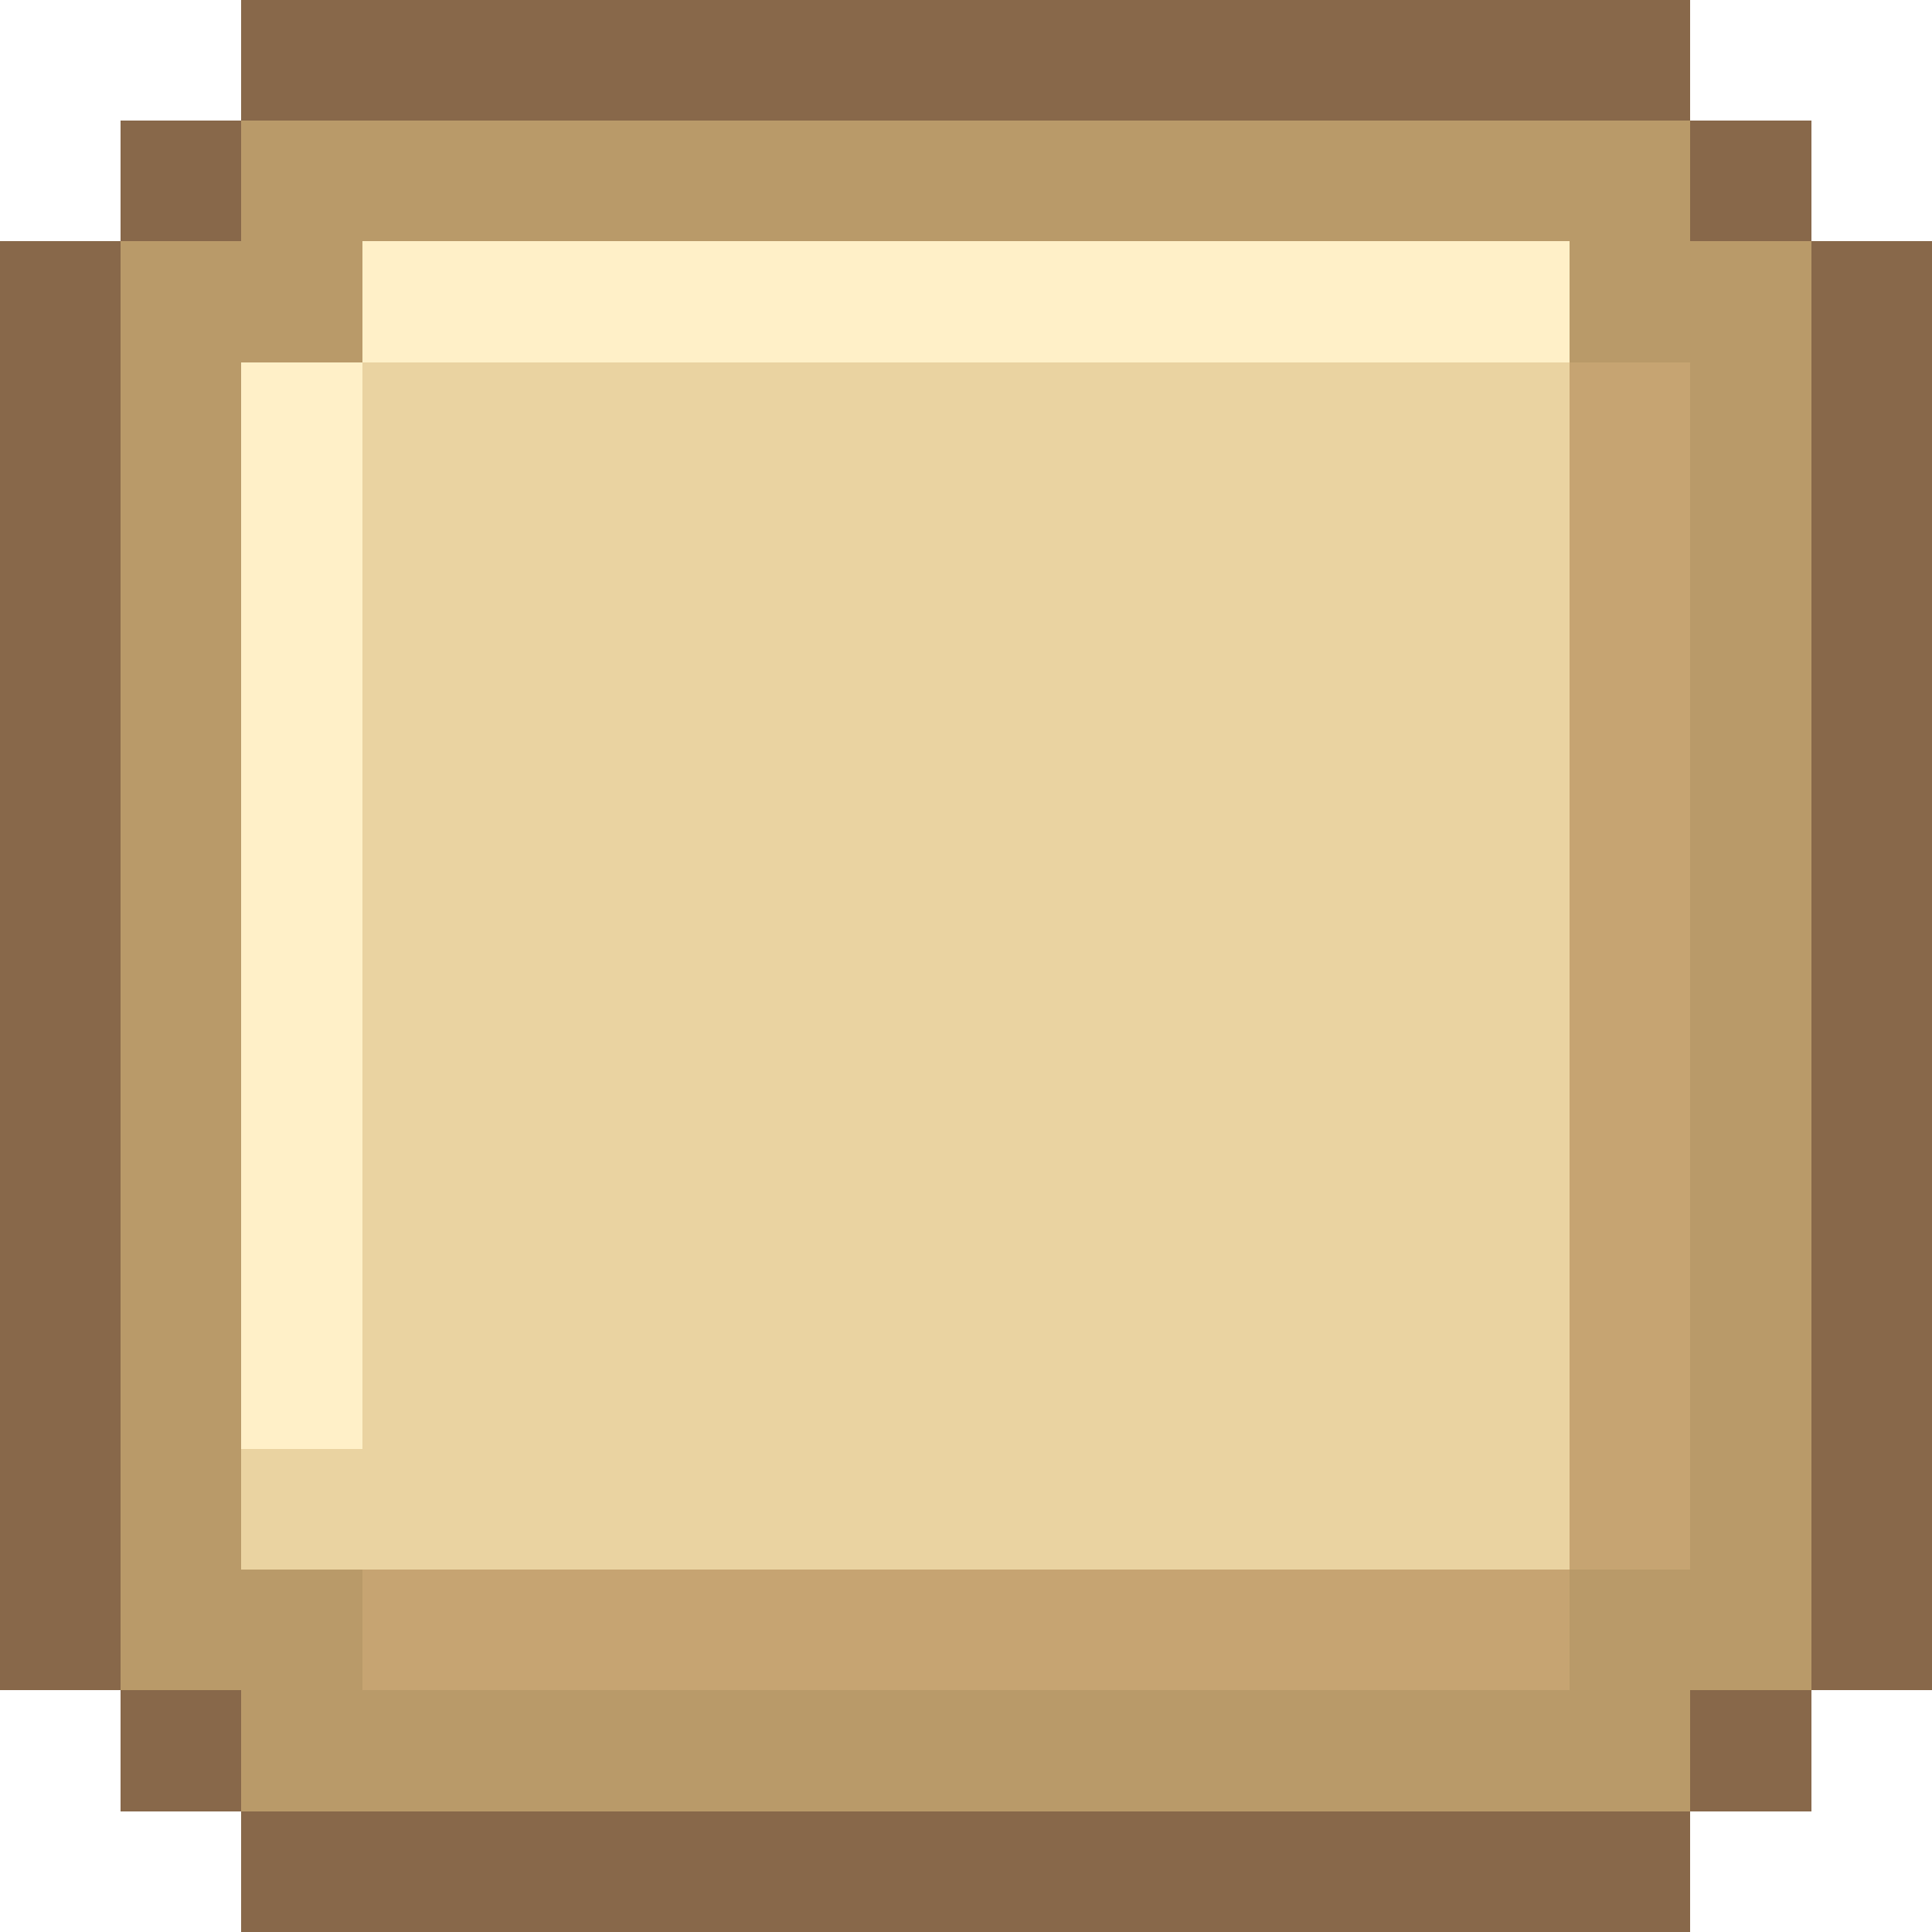
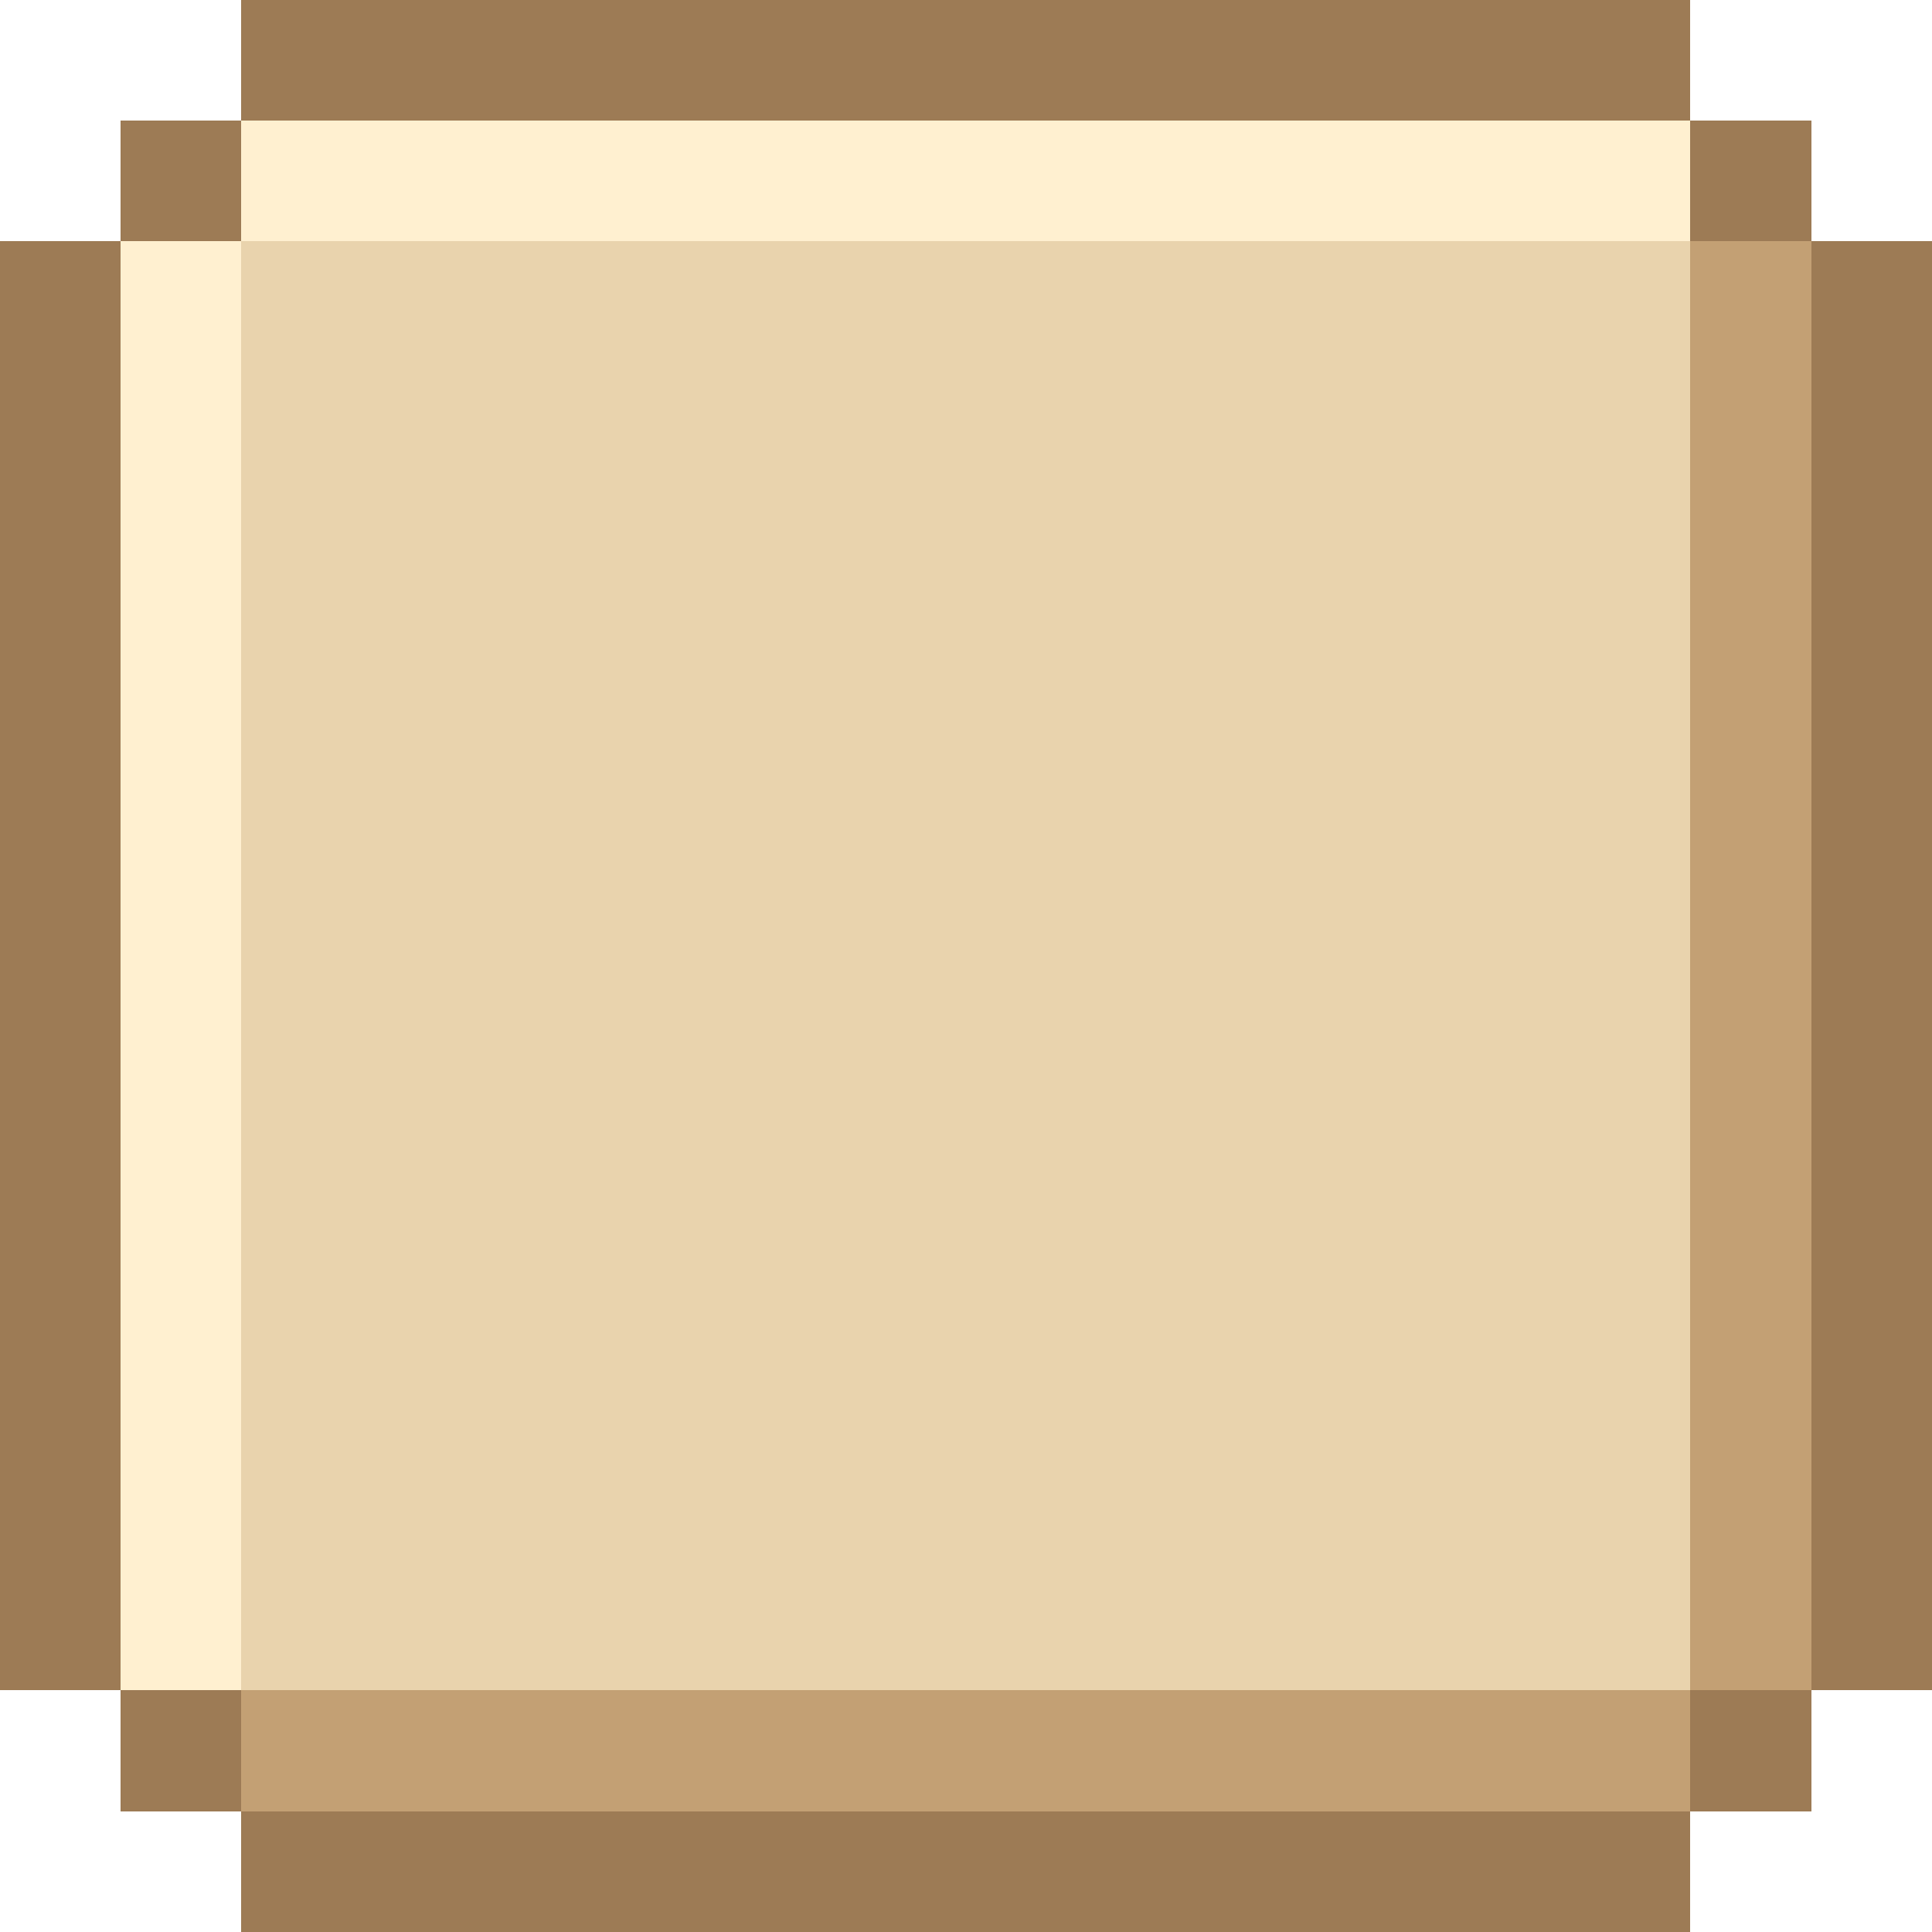
<svg xmlns="http://www.w3.org/2000/svg" width="32" height="32" viewBox="0 0 32 32" shape-rendering="crispEdges">
-   <path fill="#88684a" d="M4 0h24v2h2v2h2v24h-2v2h-2v2H4v-2H2v-2H0V4h2V2h2z" />
-   <path fill="#b99a69" d="M4 2h24v2h2v24h-2v2H4v-2H2V4h2z" />
-   <path fill="#ead3a1" d="M6 4h20v2h2v20h-2v2H6v-2H4V6h2z" />
-   <path fill="#fff0c8" d="M6 4h20v2H6zM4 6h2v18H4z" />
-   <path fill="#c6a472" d="M6 26h20v2H6zM26 6h2v20h-2z" />
+   <path fill="#9d7b55" d="M4 0h24v2h2v2h2v24h-2v2h-2v2H4v-2H2v-2H0V4h2V2h2z" />
+   <path fill="#d0ae7b" d="M4 2h24v2h2v24h-2v2H4v-2H2V4h2z" />
+   <path fill="#e9d3ad" d="M4 2h24v2h2v24h-2v2H4v-2h-2V4h2z" />
+   <path fill="#fff0d0" d="M4 2h24v2H4zM2 4h2v24h-2z" />
+   <path fill="#c3a074" d="M4 28h24v2H4zM28 4h2v24h-2z" />
</svg>
